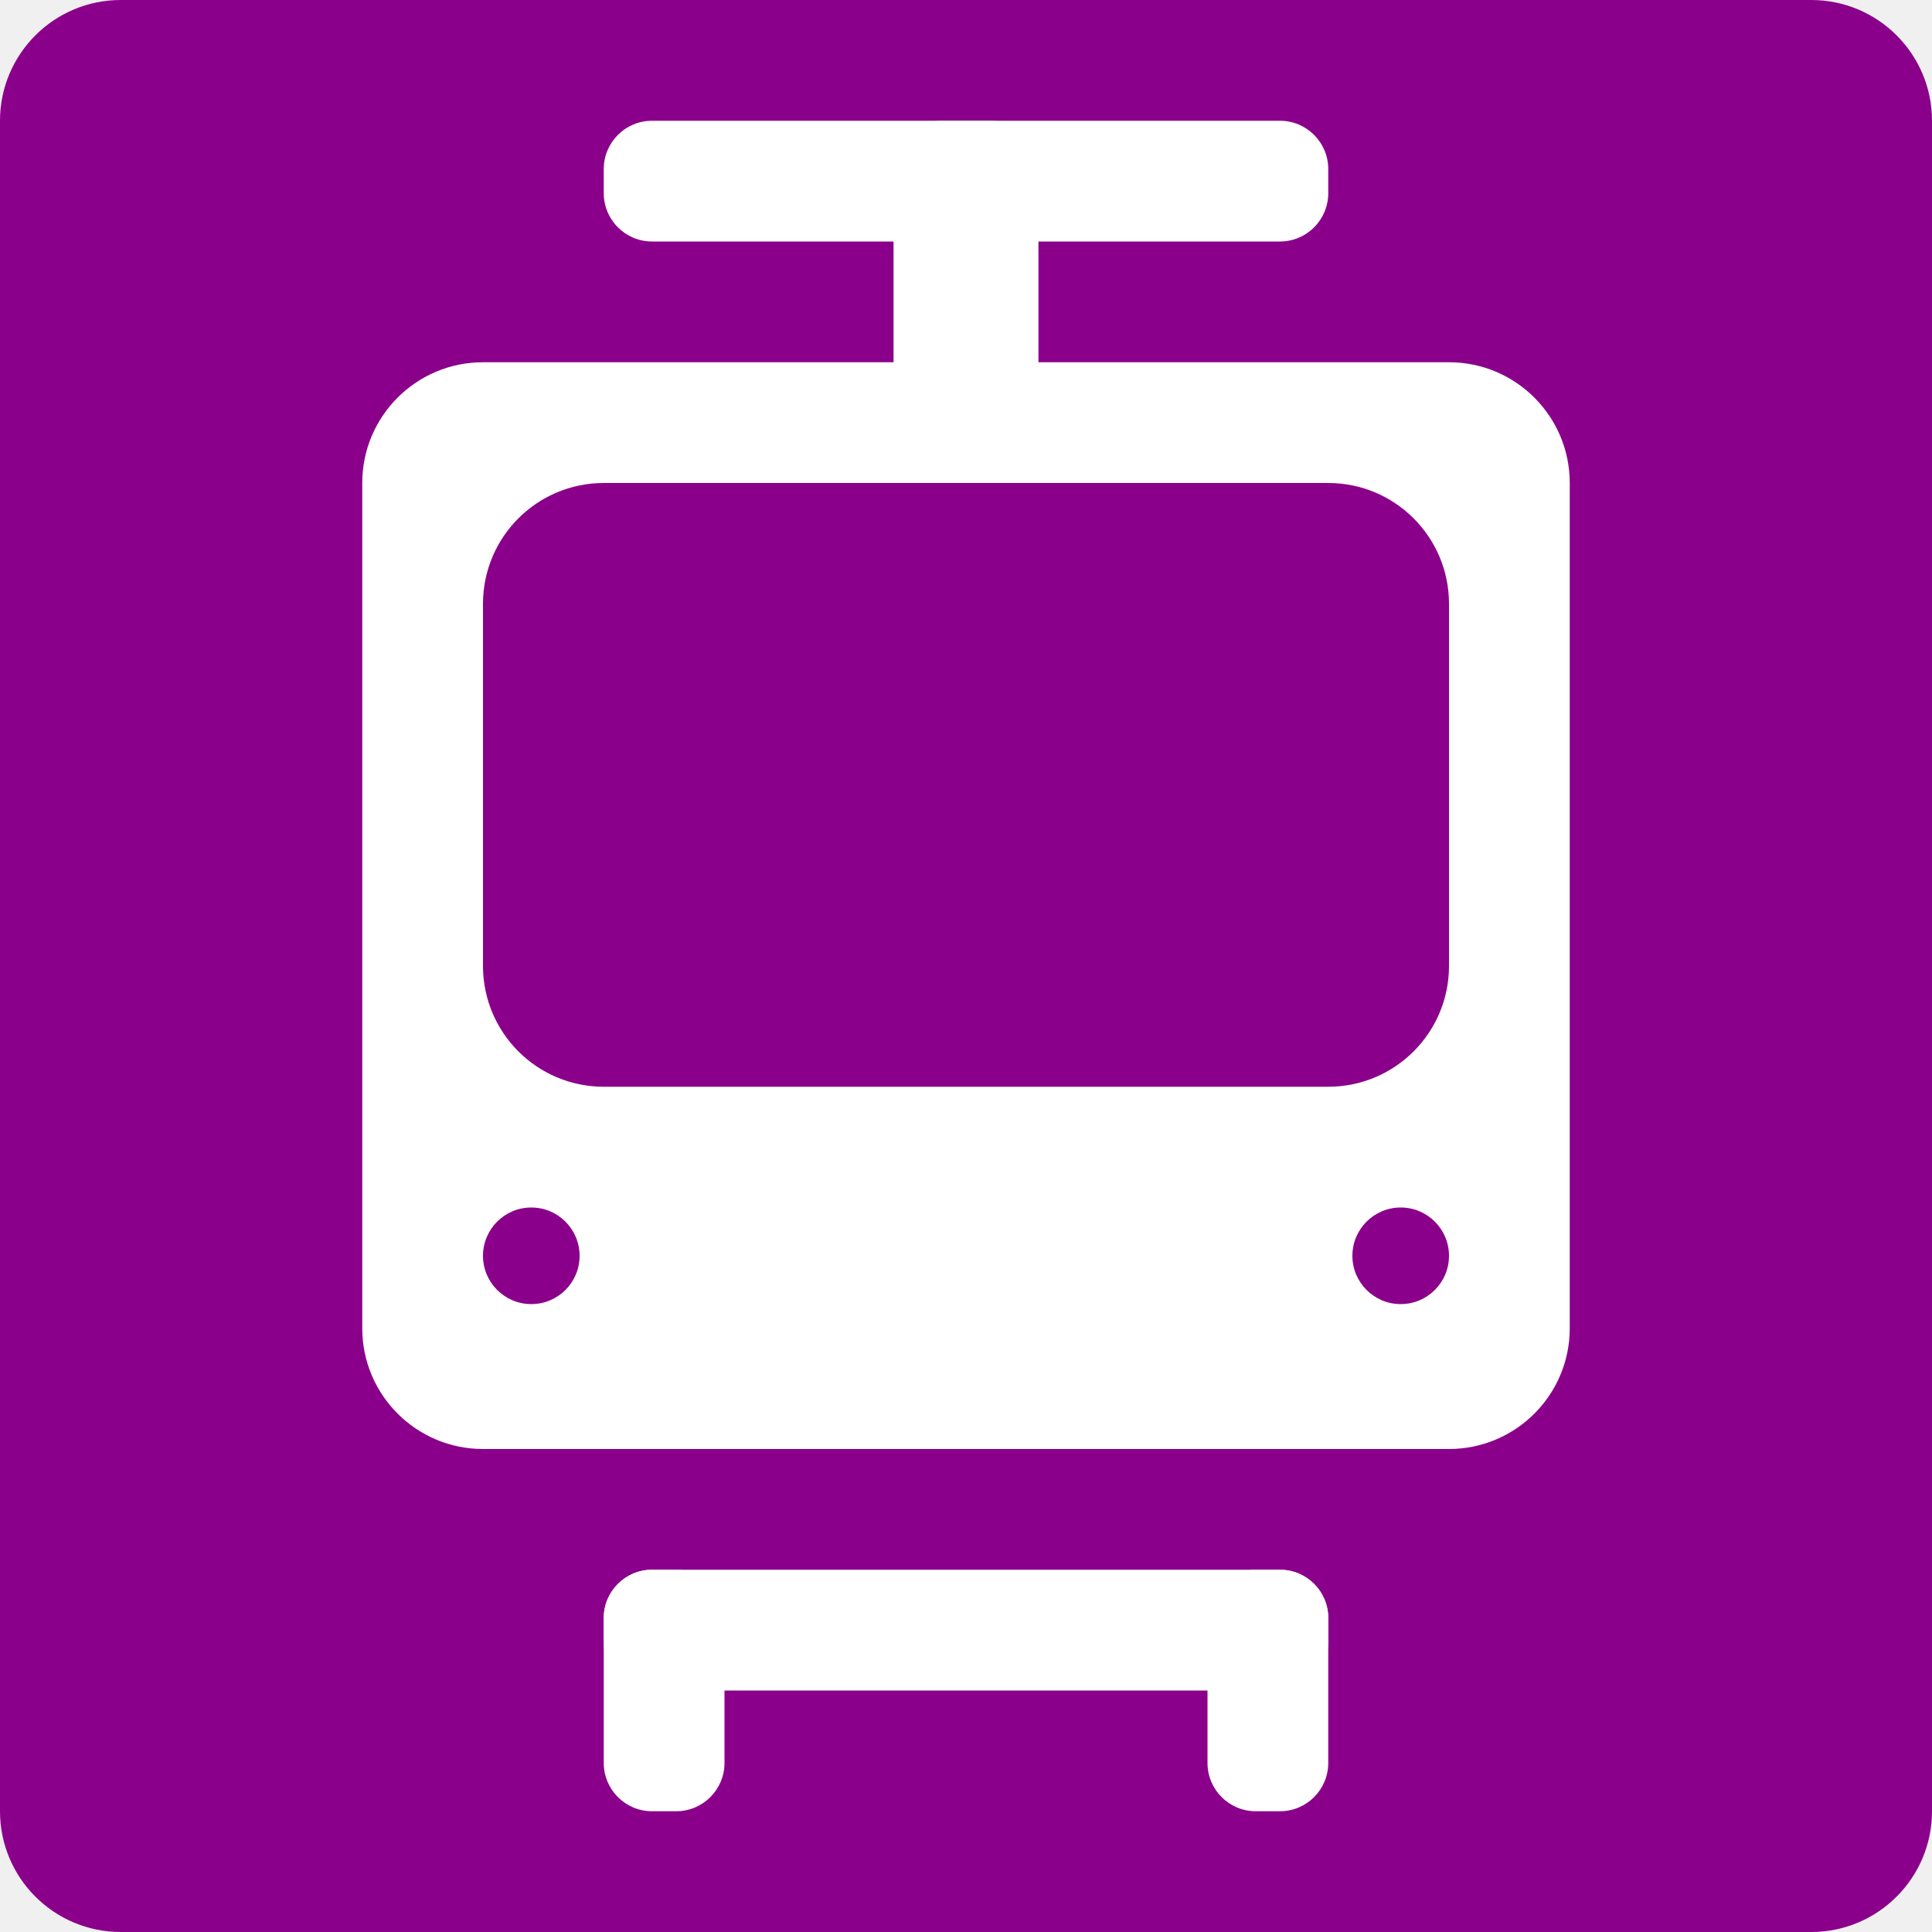
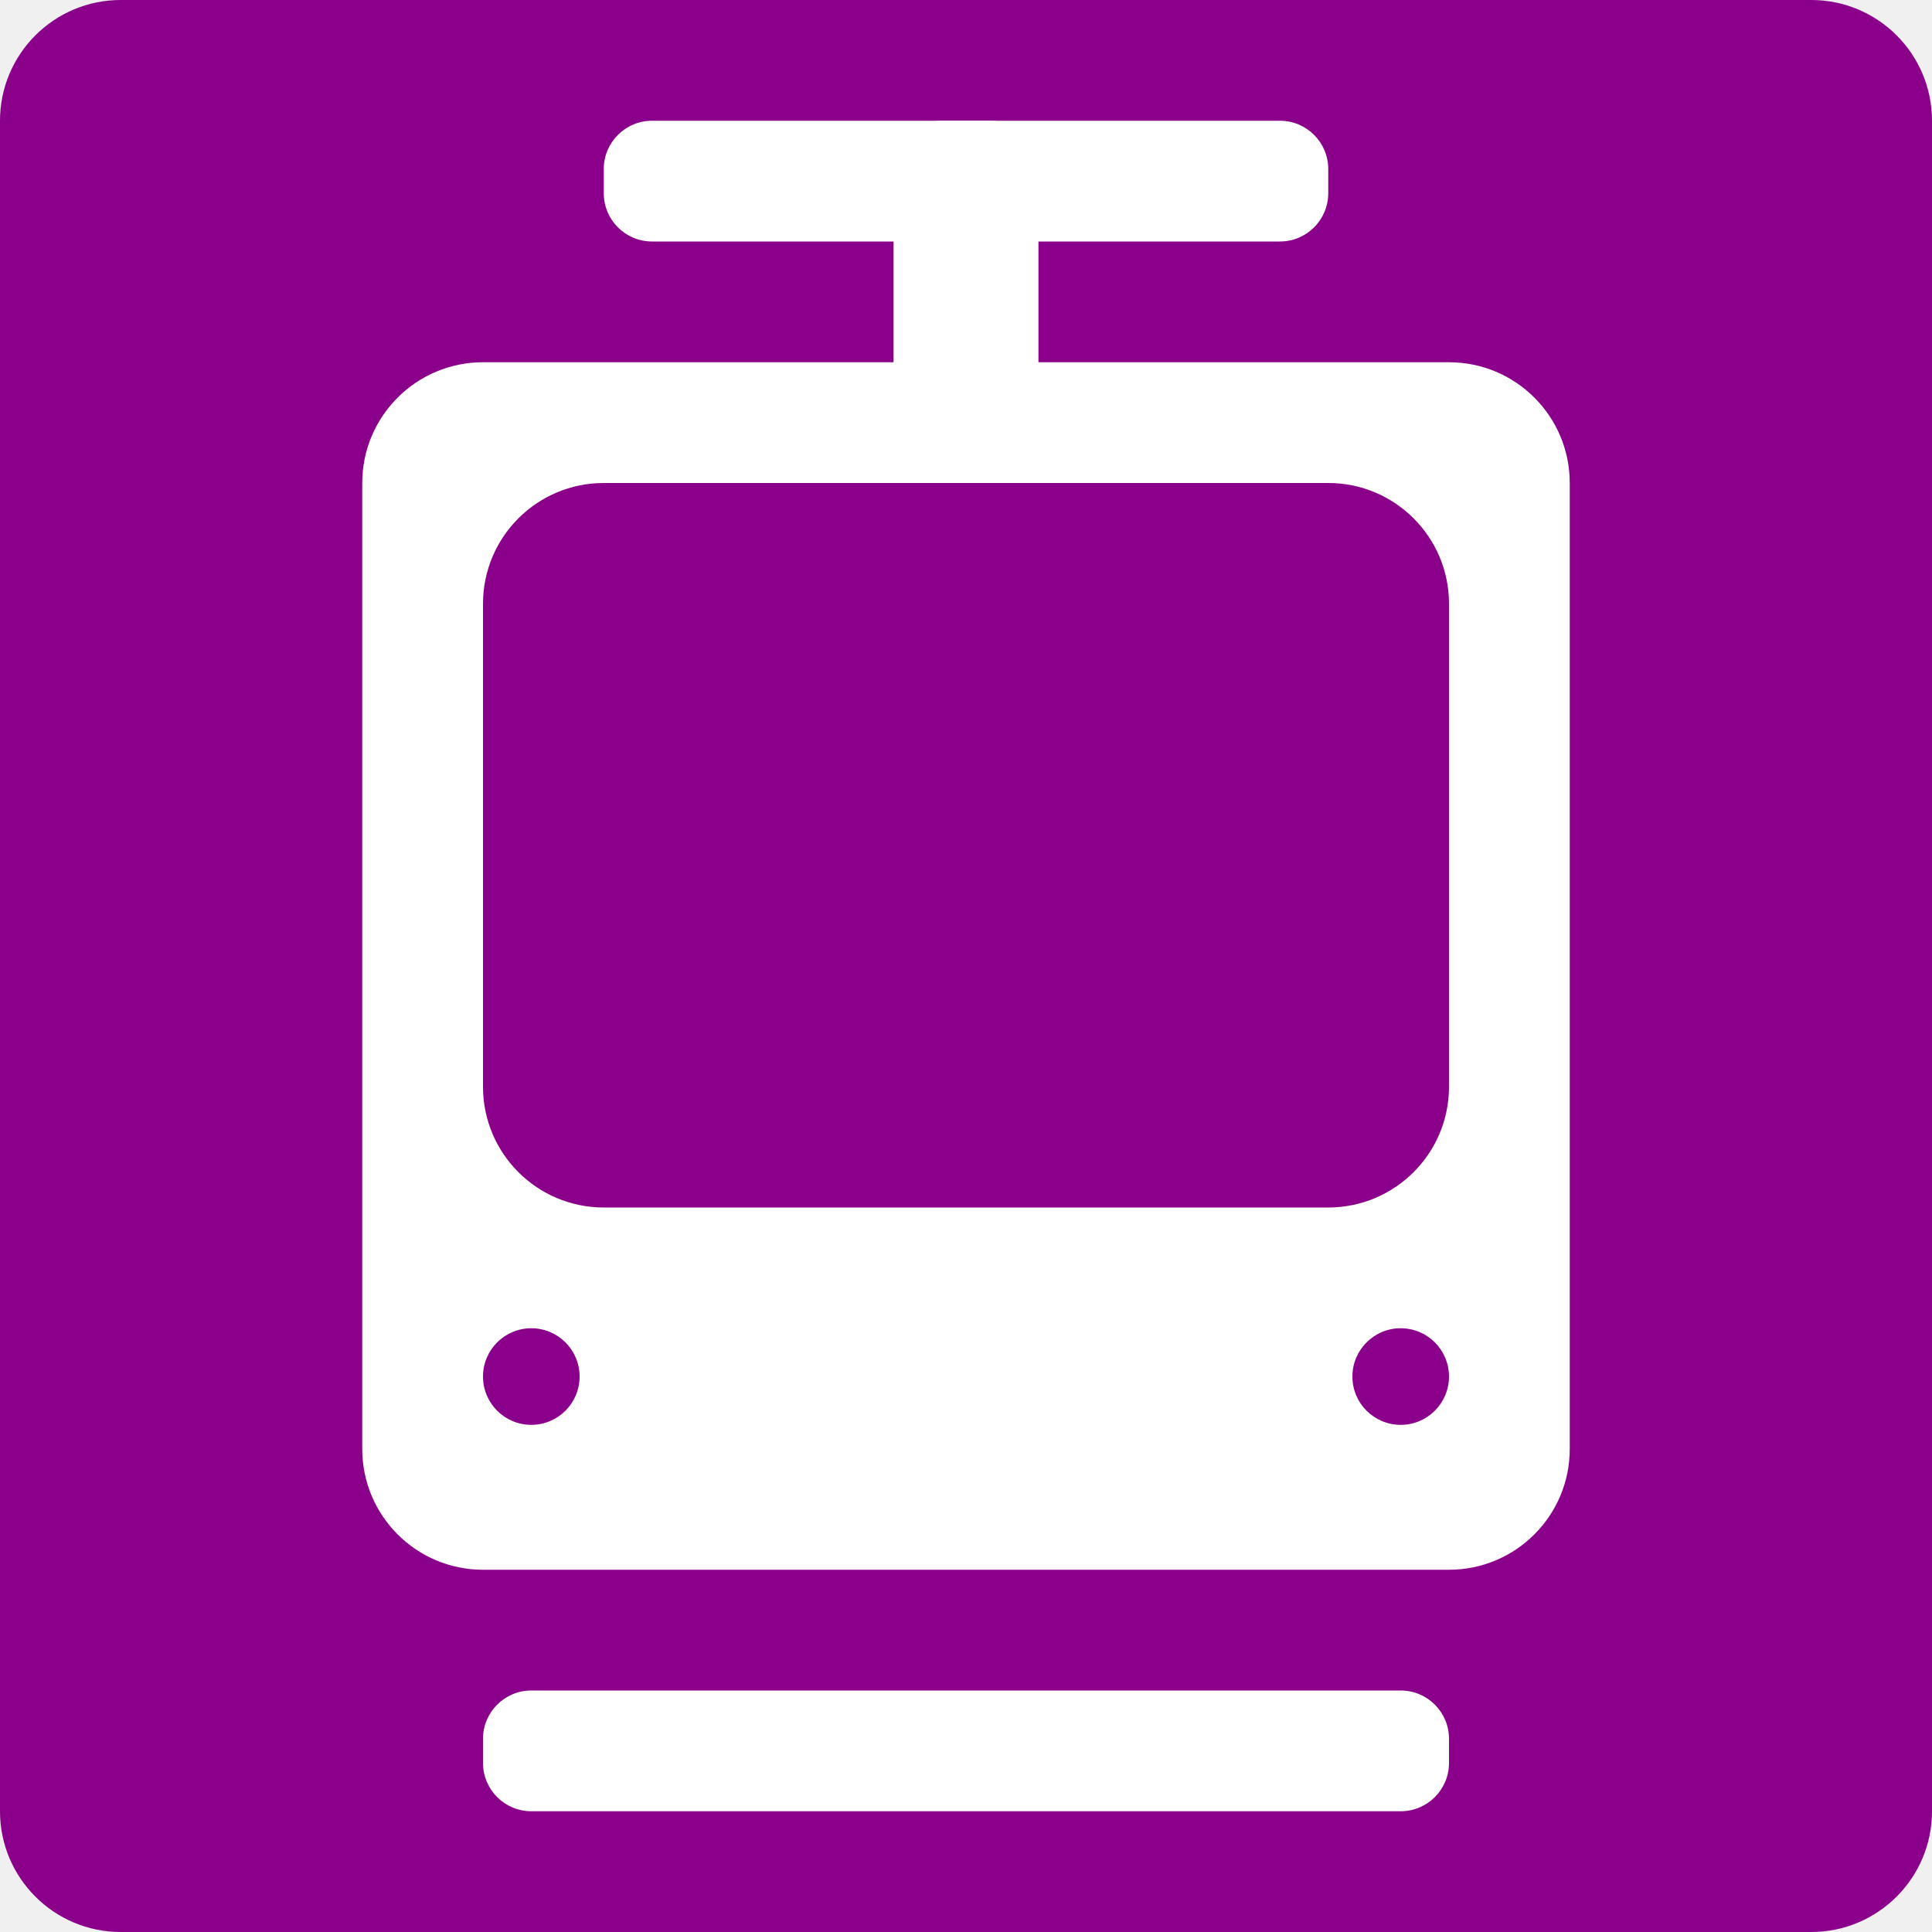
<svg xmlns="http://www.w3.org/2000/svg" version="1.1" baseProfile="full" width="80" height="80">
  <rect x="0" y="0" width="80" height="80" rx="5" ry="5" fill="darkMagenta" />
  <rect x="25" y="5" width="30" height="5" rx="2" ry="2" fill="white" />
  <rect x="37" y="5" width="6" height="15" rx="2" ry="2" fill="white" />
-   <rect x="15" y="15" width="50" height="45" rx="5" ry="5" fill="white" />
-   <rect x="20" y="20" width="40" height="25" rx="5" ry="5" fill="darkMagenta" />
-   <circle cx="22" cy="52" r="2" fill="darkMagenta" />
-   <circle cx="58" cy="52" r="2" fill="darkMagenta" />
-   <rect x="25" y="65" width="5" height="10" rx="2" ry="2" fill="white" />
-   <rect x="50" y="65" width="5" height="10" rx="2" ry="2" fill="white" />
-   <rect x="25" y="65" width="30" height="5" rx="2" ry="2" fill="white" />
+   <rect x="15" y="15" width="50" height="50" rx="5" ry="5" fill="white" />
+   <rect x="20" y="20" width="40" height="30" rx="5" ry="5" fill="darkMagenta" />
+   <circle cx="22" cy="57" r="2" fill="darkMagenta" />
+   <circle cx="58" cy="57" r="2" fill="darkMagenta" />
+   <rect x="20" y="70" width="40" height="5" rx="2" ry="2" fill="white" />
</svg>
